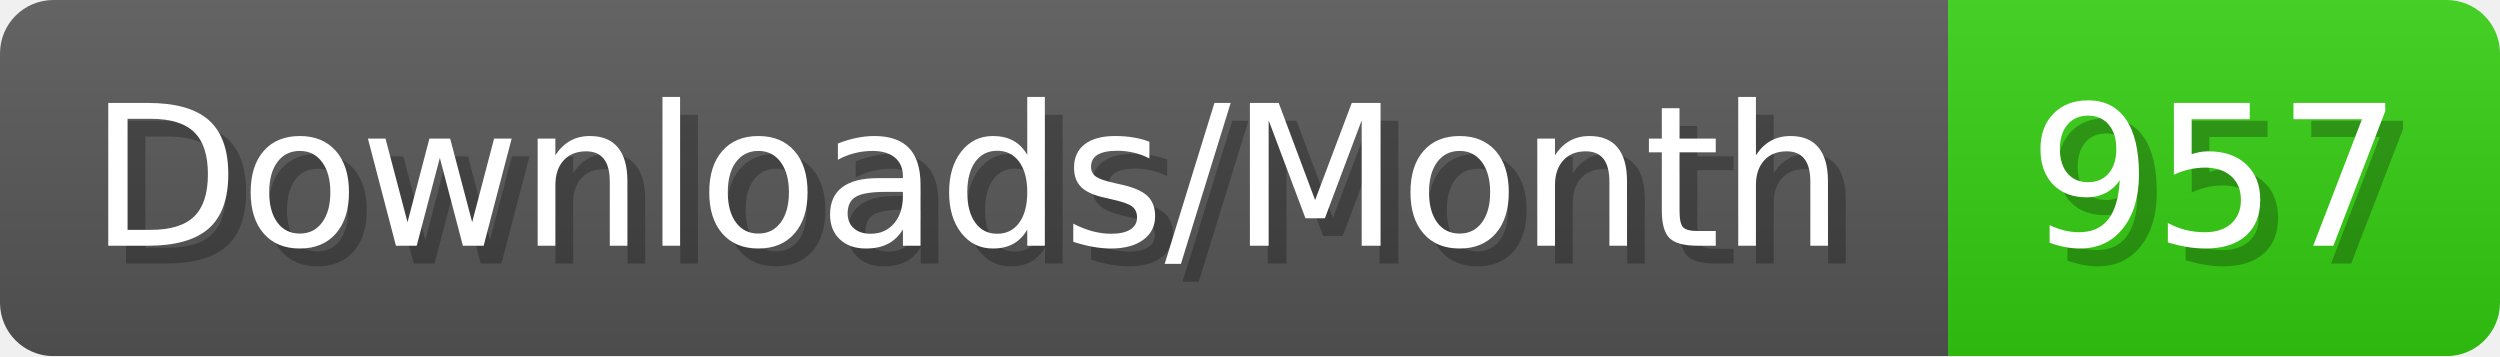
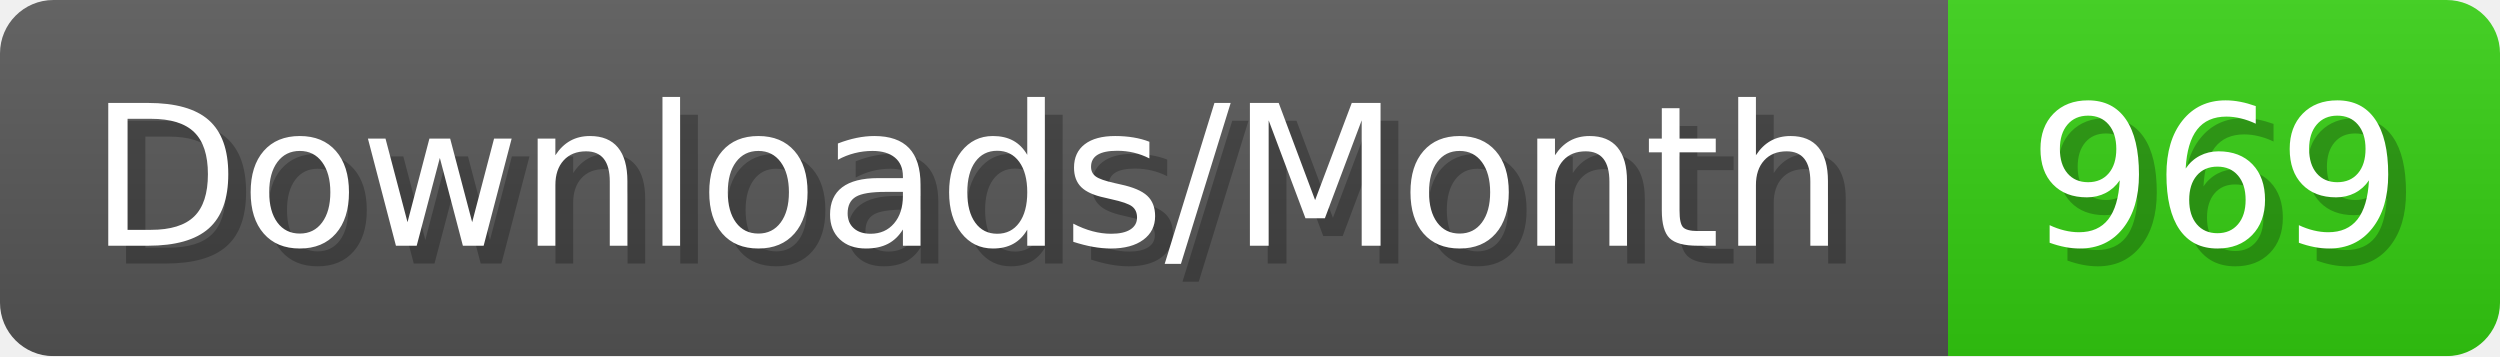
- <svg xmlns="http://www.w3.org/2000/svg" width="140.4" height="20" viewBox="0 0 1404 200" role="img" aria-label="Downloads/Month: 957">
+ <svg xmlns="http://www.w3.org/2000/svg" width="140.4" height="20" viewBox="0 0 1404 200" role="img" aria-label="Downloads/Month: 969">
  <linearGradient id="YlXUI" x2="0" y2="100%">
    <stop offset="0" stop-opacity=".1" stop-color="#EEE" />
    <stop offset="1" stop-opacity=".1" />
  </linearGradient>
  <mask id="JHhop">
    <rect width="1404" height="200" rx="30" fill="#FFF" />
  </mask>
  <g mask="url(#JHhop)">
    <rect width="1094" height="200" fill="#555" />
    <rect width="310" height="200" fill="#3C1" x="1094" />
    <rect width="1404" height="200" fill="url(#YlXUI)" />
  </g>
  <g aria-hidden="true" fill="#fff" text-anchor="start" font-family="Verdana,DejaVu Sans,sans-serif" font-size="110">
    <text x="60" y="148" textLength="994" fill="#000" opacity="0.25">Downloads/Month</text>
    <text x="50" y="138" textLength="994">Downloads/Month</text>
-     <text x="1149" y="148" textLength="210" fill="#000" opacity="0.25">957</text>
-     <text x="1139" y="138" textLength="210">957</text>
+     <text x="1149" y="148" textLength="210" fill="#000" opacity="0.25">969</text>
+     <text x="1139" y="138" textLength="210">969</text>
  </g>
</svg>
